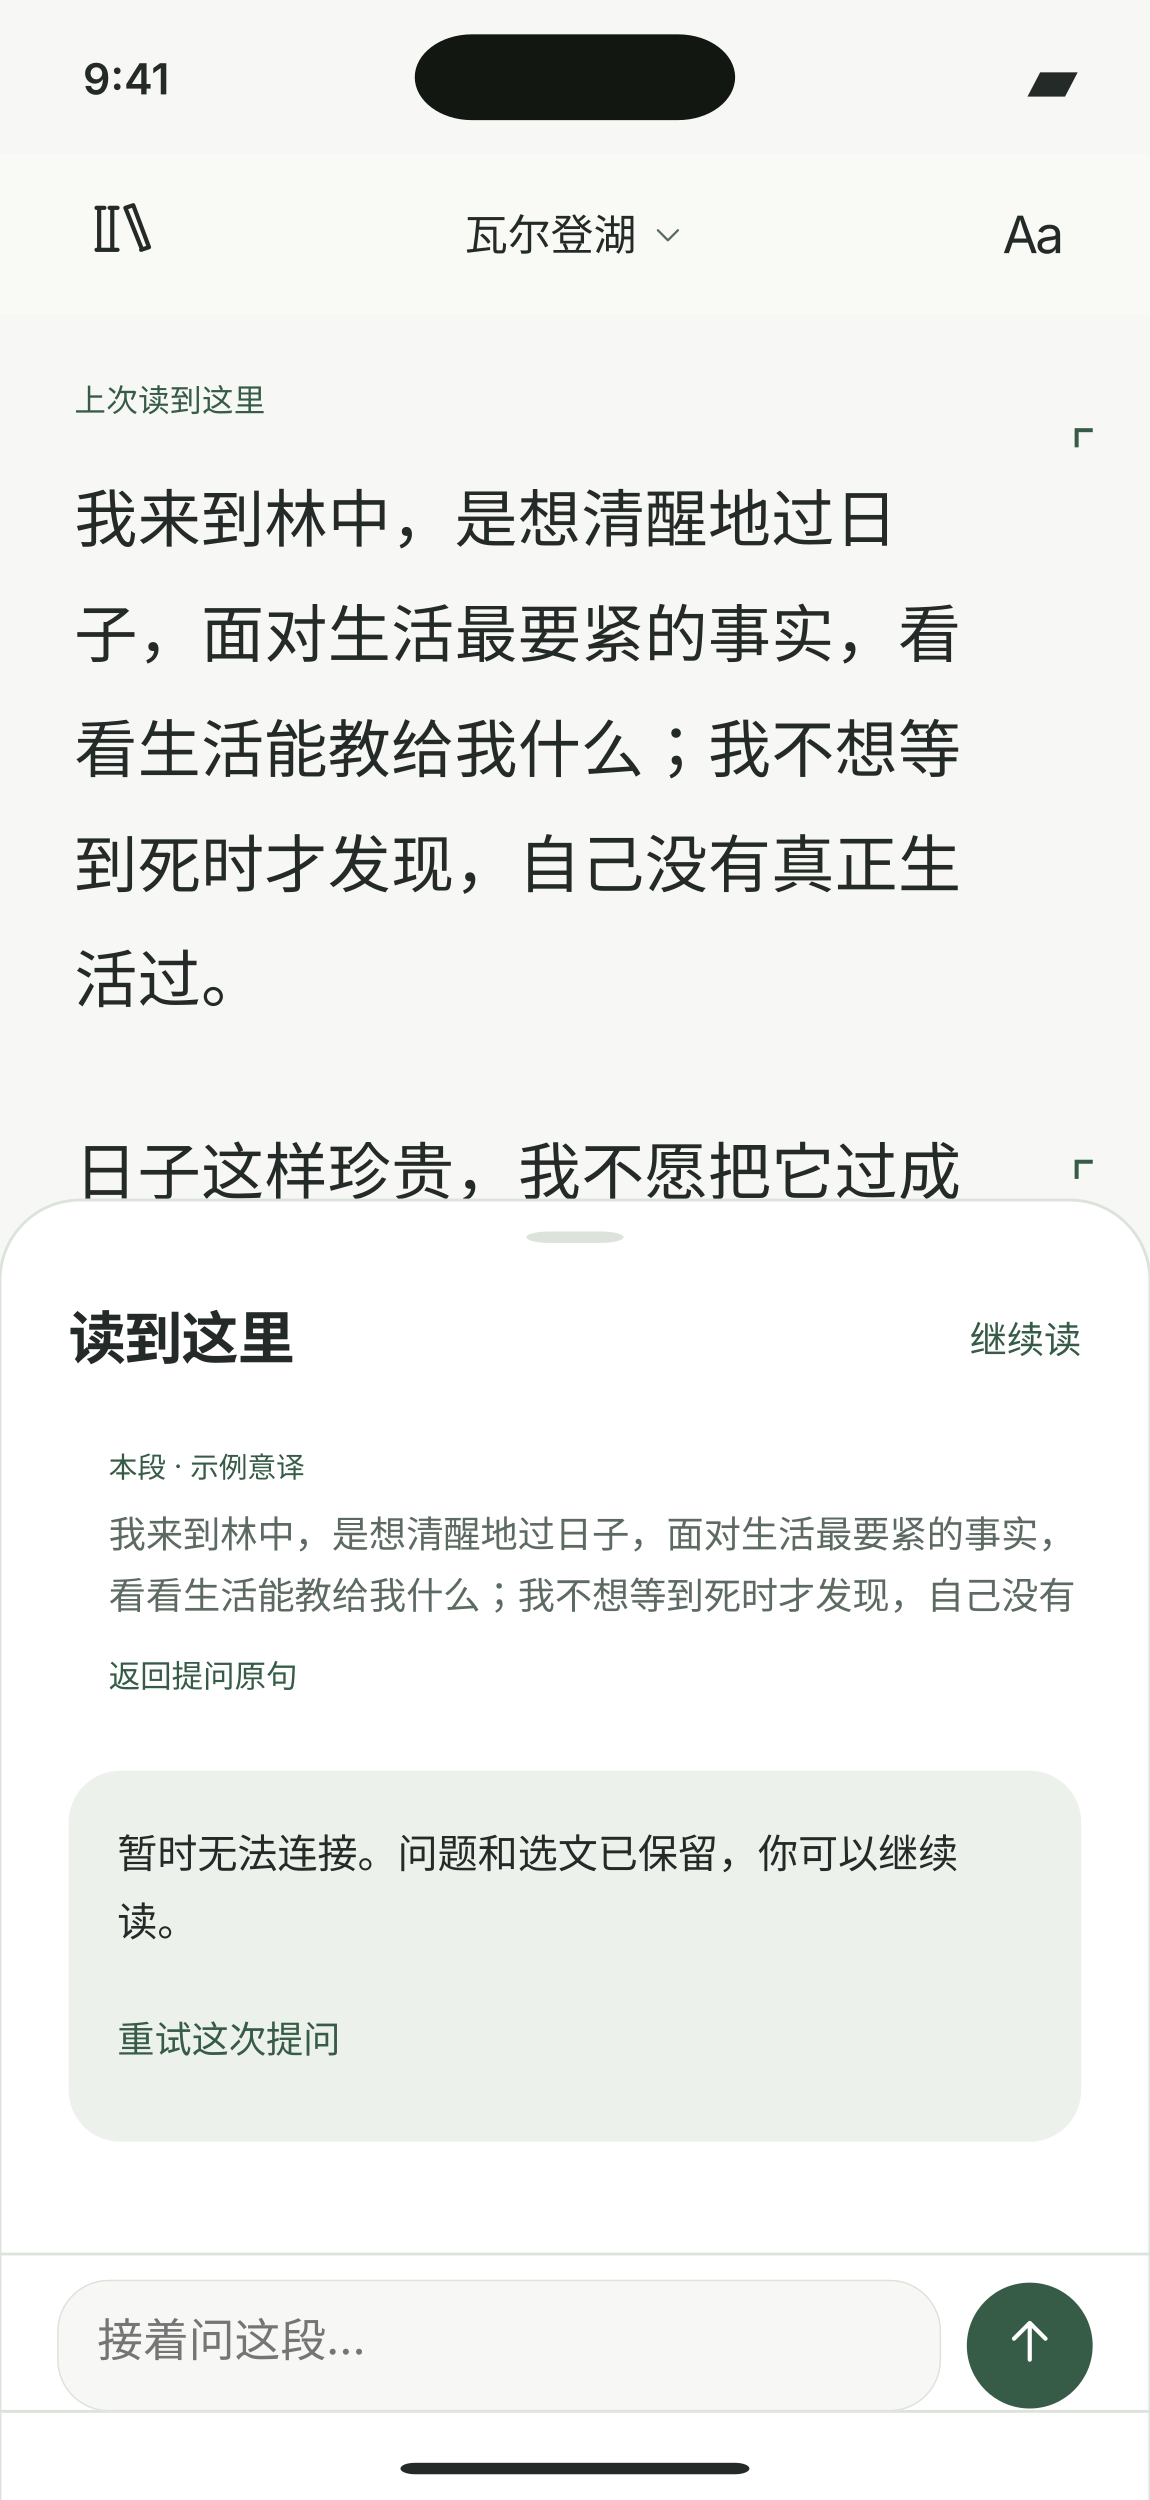
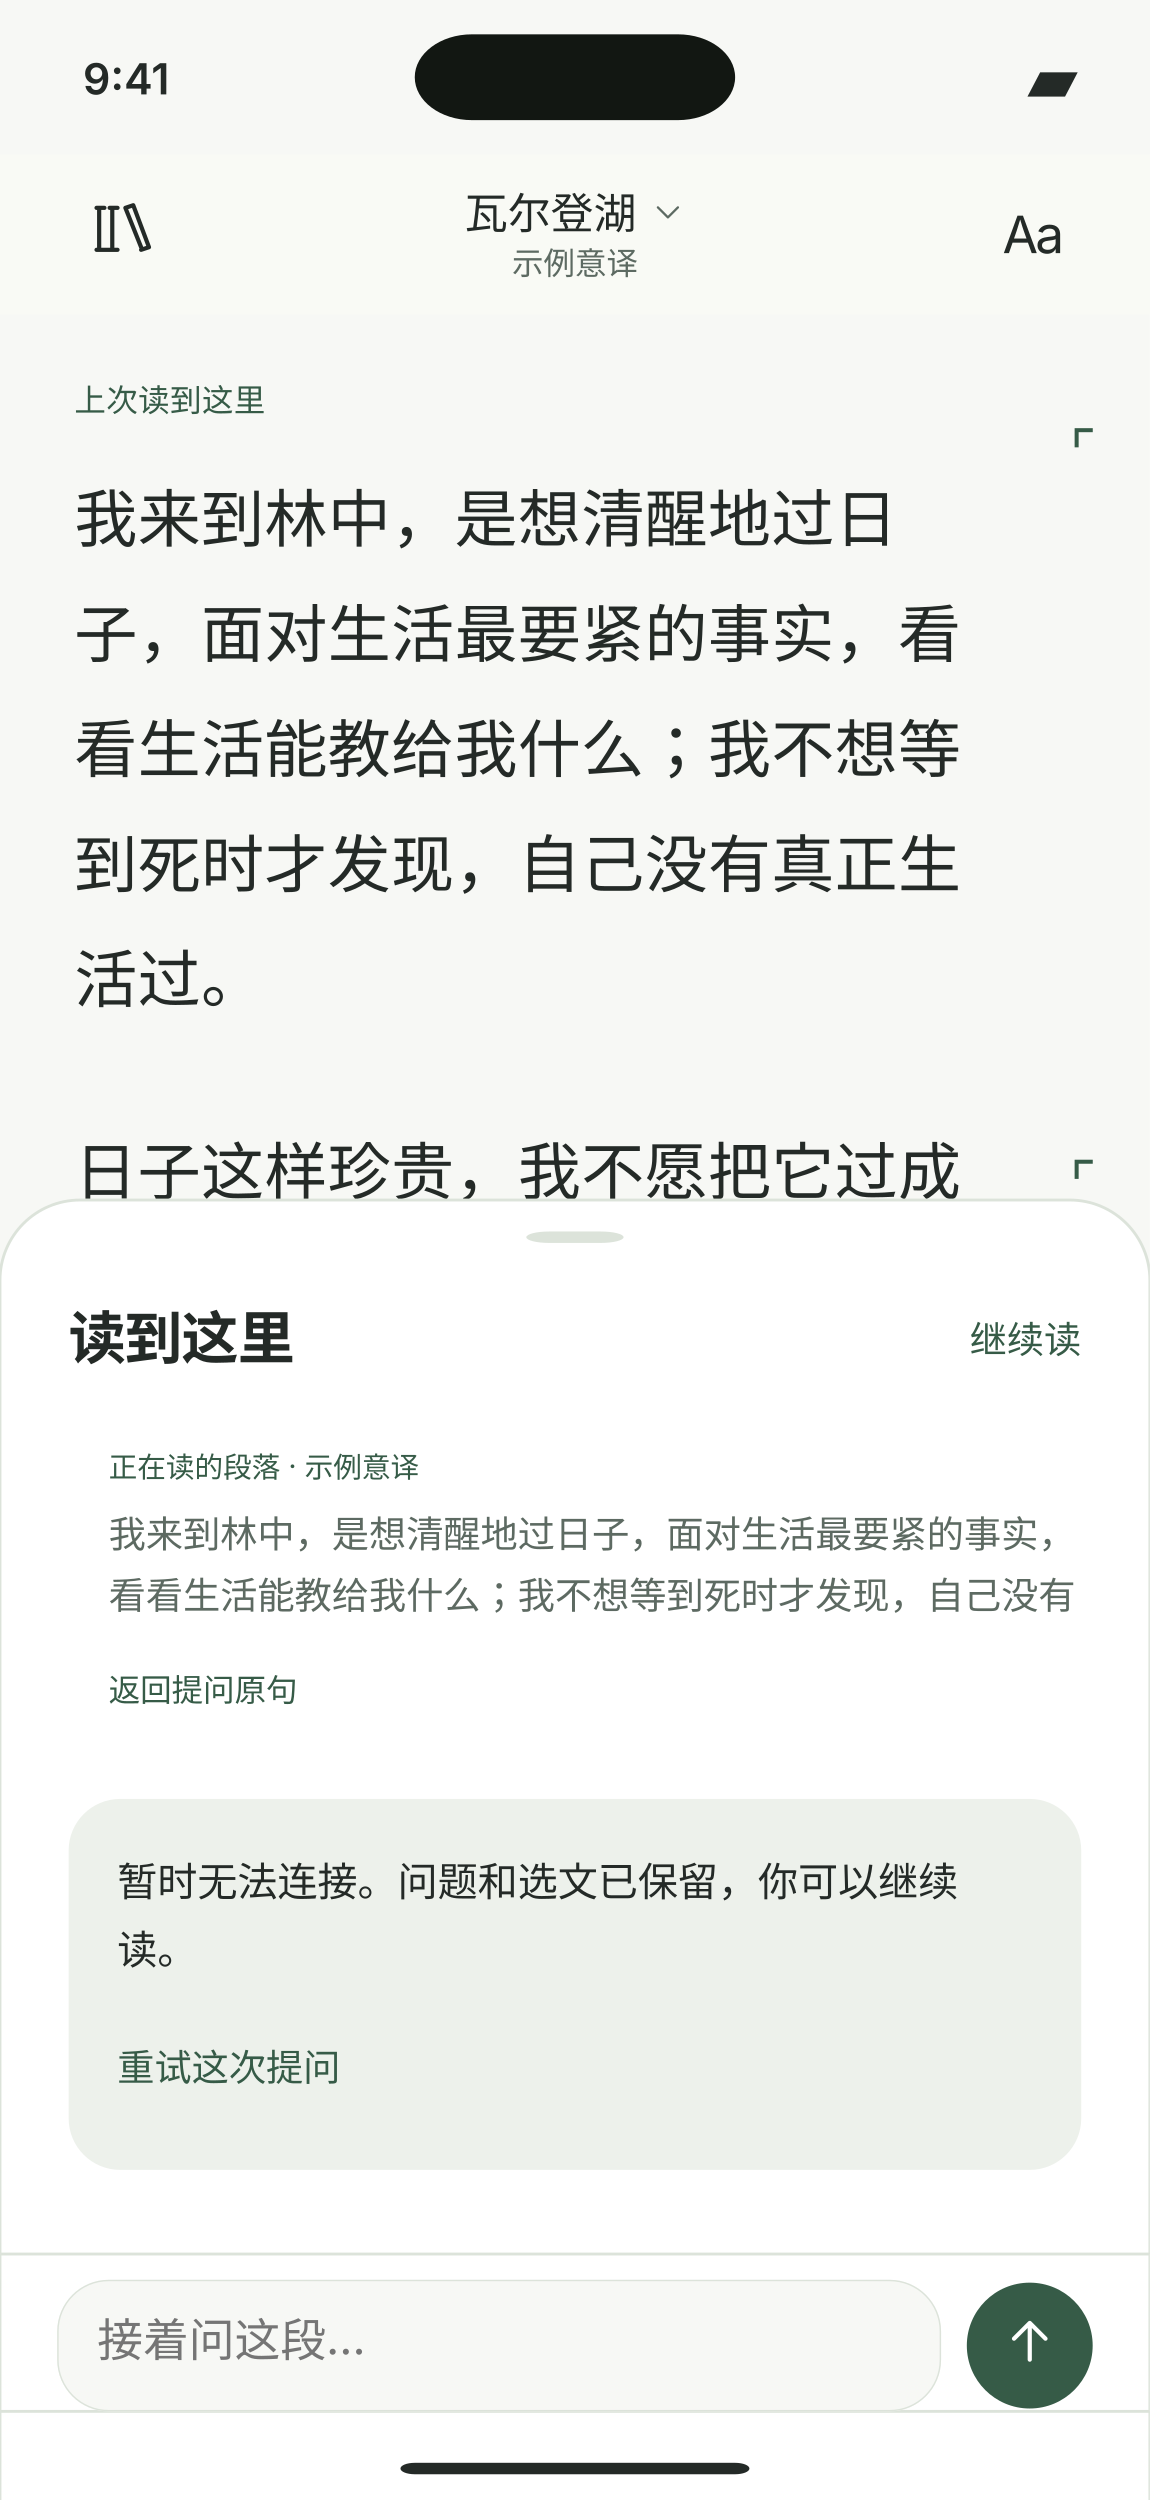
<svg xmlns="http://www.w3.org/2000/svg" width="402" height="874" viewBox="0 0 402 874">
  <defs>
    <clipPath id="clip1">
      <rect width="402" height="650" rx="0" />
    </clipPath>
    <clipPath id="clip2">
      <rect width="340" height="42.875" rx="0" />
    </clipPath>
    <clipPath id="clip3">
      <rect width="402" height="296.484" rx="0" />
    </clipPath>
    <clipPath id="clip4">
      <rect width="309" height="46" rx="18" />
    </clipPath>
    <clipPath id="clip5">
      <rect width="402" height="874" rx="0" />
    </clipPath>
  </defs>
  <g id="n1" aria-label="phone" transform="translate(0 0)" clip-path="url(#clip5)">
    <rect width="402" height="874" rx="0" fill="rgb(247, 248, 245)" />
    <g id="n2" aria-label="status-bar" transform="translate(0 0)">
      <rect width="402" height="54" rx="0" fill="rgb(247, 248, 245)" />
      <g id="n3" aria-label="SPAN" transform="translate(29 18)">
        <rect width="31.328" height="18" rx="0" fill="none" />
        <text x="0" y="15" fill="rgb(36, 42, 39)" font-family="-apple-system,sans-serif" font-weight="600" font-size="15" letter-spacing="0" xml:space="preserve">9:41</text>
      </g>
      <g id="n4" aria-label="island" transform="translate(145 12)">
        <rect width="112" height="30" rx="20" fill="rgb(18, 23, 18)" />
      </g>
      <g id="n5" aria-label="status-icons" transform="translate(359.1406 13.5)">
        <rect width="13.859" height="27" rx="0" fill="none" />
        <text x="0" y="22" fill="rgb(36, 42, 39)" font-family="-apple-system,sans-serif" font-weight="600" font-size="23" letter-spacing="0" xml:space="preserve">▰</text>
      </g>
    </g>
    <g id="n6" aria-label="阅读导航" transform="translate(0 54)">
      <rect width="402" height="56" rx="0" fill="rgba(249, 250, 245, 0.91)" />
      <g id="n7" aria-label="打开书房" transform="translate(20 6)">
        <rect width="44" height="44" rx="50" fill="none" />
        <g id="n8" aria-label="SPAN" transform="translate(11 9)">
          <rect width="22" height="26" rx="0" fill="none" />
          <g transform="translate(0 0)">
            <svg width="22" height="22" fill="none" stroke="rgb(36, 42, 39)" stroke-width="1.6" stroke-linecap="round" stroke-linejoin="round" style="color:rgb(36, 42, 39)" class="icon" viewBox="0 0 24 24" aria-hidden="true">
              <path d="M4 4v16M9 4v16M14 4l6 15M3 4h3M8 4h3M3 20h8M14 4l3-1 6 16-3 1" />
            </svg>
          </g>
        </g>
      </g>
-       <g id="n9" aria-label="contents-button" transform="translate(156.5 6)">
-         <rect width="89" height="44" rx="50" fill="none" />
-         <text x="6" y="27.5" fill="rgb(36, 42, 39)" font-family="-apple-system,sans-serif" font-weight="500" font-size="15" letter-spacing="0" xml:space="preserve">瓦尔登湖</text>
-         <g id="n10" aria-label="SPAN" transform="translate(71 13)">
-           <rect width="12" height="18" rx="0" fill="none" />
-           <g transform="translate(0 3)">
-             <svg width="12" height="12" fill="none" stroke="rgb(93, 106, 98)" stroke-width="1.6" stroke-linecap="round" stroke-linejoin="round" style="color:rgb(93, 106, 98)" class="icon" viewBox="0 0 24 24" aria-hidden="true">
-               <path d="m5 9 7 7 7-7" />
-             </svg>
-           </g>
-         </g>
-       </g>
-       <g id="n11" aria-label="排版设置" transform="translate(338 6)">
+       <g id="n9" aria-label="contents-button" transform="translate(145 6)">
+         <rect width="112" height="44" rx="14" fill="none" />
+         <g id="n10" aria-label="book-title-row" transform="translate(17.5 5)">
+           <rect width="77" height="19" rx="0" fill="none" />
+           <text x="0" y="15" fill="rgb(36, 42, 39)" font-family="-apple-system,sans-serif" font-weight="500" font-size="15" letter-spacing="0" xml:space="preserve">瓦尔登湖</text>
+           <g id="n11" aria-label="SPAN" transform="translate(65 0)">
+             <rect width="12" height="19" rx="0" fill="none" />
+             <g transform="translate(0 3)">
+               <svg width="12" height="12" fill="none" stroke="rgb(93, 106, 98)" stroke-width="1.6" stroke-linecap="round" stroke-linejoin="round" style="color:rgb(93, 106, 98)" class="icon" viewBox="0 0 24 24" aria-hidden="true">
+                 <path d="m5 9 7 7 7-7" />
+               </svg>
+             </g>
+           </g>
+         </g>
+         <g id="n12" aria-label="nav-version" transform="translate(34 25)">
+           <rect width="44" height="14" rx="0" fill="none" />
+           <text x="0" y="11" fill="rgb(93, 106, 98)" font-family="-apple-system,sans-serif" font-weight="400" font-size="11" letter-spacing="0" xml:space="preserve">示例意译</text>
+         </g>
+       </g>
+       <g id="n13" aria-label="排版设置" transform="translate(338 6)">
        <rect width="44" height="44" rx="50" fill="none" />
        <text x="12.484" y="28.5" fill="rgb(36, 42, 39)" font-family="-apple-system,sans-serif" font-weight="400" font-size="18" letter-spacing="-1" xml:space="preserve">Aa</text>
      </g>
    </g>
-     <g id="n12" aria-label="阅读正文" transform="translate(0 110)" clip-path="url(#clip1)">
+     <g id="n14" aria-label="阅读正文" transform="translate(0 110)" clip-path="url(#clip1)">
      <rect width="402" height="650" rx="0" fill="none" />
-       <g id="n13" aria-label="chapter-heading" transform="translate(26 -111)">
+       <g id="n15" aria-label="chapter-heading" transform="translate(26 -111)">
        <rect width="332" height="102.891" rx="0" fill="none" />
-         <g id="n14" aria-label="SPAN" transform="translate(0 4)">
+         <g id="n16" aria-label="SPAN" transform="translate(0 4)">
          <rect width="39" height="13" rx="0" fill="none" />
          <text x="0" y="11" fill="rgb(93, 106, 98)" font-family="-apple-system,sans-serif" font-weight="400" font-size="11" letter-spacing="2" xml:space="preserve">第二章</text>
        </g>
-         <g id="n15" aria-label="H1" transform="translate(0 32)">
+         <g id="n17" aria-label="H1" transform="translate(0 32)">
          <rect width="332" height="45.891" rx="0" fill="none" />
          <text x="0" y="34" fill="rgb(36, 42, 39)" font-family="Songti SC,sans-serif" font-weight="500" font-size="34" letter-spacing="1" xml:space="preserve">我为何生活</text>
        </g>
-         <g id="n16" aria-label="version-label" transform="translate(0 86.89062)">
+         <g id="n18" aria-label="version-label" transform="translate(0 86.89062)">
          <rect width="332" height="16" rx="0" fill="none" />
          <text x="0" y="12" fill="rgb(93, 106, 98)" font-family="-apple-system,sans-serif" font-weight="400" font-size="11" letter-spacing="0" xml:space="preserve">示例意译</text>
        </g>
      </g>
-       <g id="n17" aria-label="prose" transform="translate(26 23.89062)">
+       <g id="n19" aria-label="prose" transform="translate(26 23.89062)">
        <rect width="332" height="672" rx="0" fill="none" />
-         <g id="n18" aria-label="walden-2-001" transform="translate(0 0)">
+         <g id="n20" aria-label="walden-2-001" transform="translate(0 0)">
          <rect width="332" height="228.75" rx="0" fill="none" />
-           <g id="n19" aria-label="resume-mark" transform="translate(0 0)">
+           <g id="n21" aria-label="resume-mark" transform="translate(0 0)">
            <rect width="332" height="16.5" rx="0" fill="none" />
            <text x="0" y="10" fill="rgb(54, 91, 71)" font-family="-apple-system,sans-serif" font-weight="400" font-size="11" letter-spacing="0.15" xml:space="preserve">上次读到这里</text>
          </g>
-           <g id="n20" aria-label="passage-text" transform="translate(0 32.5)">
+           <g id="n22" aria-label="passage-text" transform="translate(0 32.5)">
            <rect width="310.109" height="191" rx="0" fill="none" />
            <text x="0" y="23" fill="rgb(36, 42, 39)" font-family="Songti SC,sans-serif" font-weight="400" font-size="22" letter-spacing="0.15" xml:space="preserve">我来到林中，是想清醒地过日</text>
            <text x="0" y="63.25" fill="rgb(36, 42, 39)" font-family="Songti SC,sans-serif" font-weight="400" font-size="22" letter-spacing="0.15" xml:space="preserve">子，面对生活最要紧的事实，看</text>
            <text x="0" y="103.5" fill="rgb(36, 42, 39)" font-family="Songti SC,sans-serif" font-weight="400" font-size="22" letter-spacing="0.15" xml:space="preserve">看生活能教给我什么；我不想等</text>
            <text x="0" y="143.75" fill="rgb(36, 42, 39)" font-family="Songti SC,sans-serif" font-weight="400" font-size="22" letter-spacing="0.15" xml:space="preserve">到死时才发现，自己没有真正生</text>
            <text x="0" y="184" fill="rgb(36, 42, 39)" font-family="Songti SC,sans-serif" font-weight="400" font-size="22" letter-spacing="0.15" xml:space="preserve">活过。</text>
          </g>
-           <g id="n21" aria-label="选择这一段" transform="translate(332 5)">
-             <rect width="44" height="44" rx="0" fill="none" />
-             <text x="15.969" y="26" fill="rgb(54, 91, 71)" font-family="-apple-system,sans-serif" font-weight="400" font-size="20" letter-spacing="0" xml:space="preserve">⌜</text>
-           </g>
-         </g>
-         <g id="n22" aria-label="walden-2-002" transform="translate(0 255.75)">
+           <g id="n23" aria-label="选择这一段" transform="translate(332 5)">
+             <rect width="44" height="44" rx="0" fill="none" />
+             <text x="15.969" y="26" fill="rgb(54, 91, 71)" font-family="-apple-system,sans-serif" font-weight="400" font-size="20" letter-spacing="0" xml:space="preserve">⌜</text>
+           </g>
+         </g>
+         <g id="n24" aria-label="walden-2-002" transform="translate(0 255.75)">
          <rect width="332" height="161" rx="0" fill="none" />
-           <g id="n23" aria-label="passage-text" transform="translate(0 5)">
+           <g id="n25" aria-label="passage-text" transform="translate(0 5)">
            <rect width="310.109" height="150.75" rx="0" fill="none" />
            <text x="0" y="23" fill="rgb(36, 42, 39)" font-family="Songti SC,sans-serif" font-weight="400" font-size="22" letter-spacing="0.15" xml:space="preserve">日子这样珍贵，我不愿把它过成</text>
            <text x="0" y="63.25" fill="rgb(36, 42, 39)" font-family="Songti SC,sans-serif" font-weight="400" font-size="22" letter-spacing="0.15" xml:space="preserve">并非生活的样子；只要还没有到</text>
            <text x="0" y="103.5" fill="rgb(36, 42, 39)" font-family="Songti SC,sans-serif" font-weight="400" font-size="22" letter-spacing="0.15" xml:space="preserve">非如此不可的时候，我也不想认</text>
            <text x="0" y="143.75" fill="rgb(36, 42, 39)" font-family="Songti SC,sans-serif" font-weight="400" font-size="22" letter-spacing="0.15" xml:space="preserve">命。</text>
          </g>
-           <g id="n24" aria-label="选择这一段" transform="translate(332 5)">
-             <rect width="44" height="44" rx="0" fill="none" />
-             <text x="15.969" y="26" fill="rgb(54, 91, 71)" font-family="-apple-system,sans-serif" font-weight="400" font-size="20" letter-spacing="0" xml:space="preserve">⌜</text>
-           </g>
-         </g>
-         <g id="n25" aria-label="walden-2-003" transform="translate(0 443.75)">
+           <g id="n26" aria-label="选择这一段" transform="translate(332 5)">
+             <rect width="44" height="44" rx="0" fill="none" />
+             <text x="15.969" y="26" fill="rgb(54, 91, 71)" font-family="-apple-system,sans-serif" font-weight="400" font-size="20" letter-spacing="0" xml:space="preserve">⌜</text>
+           </g>
+         </g>
+         <g id="n27" aria-label="walden-2-003" transform="translate(0 443.75)">
          <rect width="332" height="120.75" rx="0" fill="none" />
-           <g id="n26" aria-label="passage-text" transform="translate(0 5)">
+           <g id="n28" aria-label="passage-text" transform="translate(0 5)">
            <rect width="310.109" height="110.5" rx="0" fill="none" />
            <text x="0" y="23" fill="rgb(36, 42, 39)" font-family="Songti SC,sans-serif" font-weight="400" font-size="22" letter-spacing="0.15" xml:space="preserve">我想把生活过深，尝尽它的滋</text>
            <text x="0" y="63.25" fill="rgb(36, 42, 39)" font-family="Songti SC,sans-serif" font-weight="400" font-size="22" letter-spacing="0.15" xml:space="preserve">味；用结实、简朴的日子，赶走</text>
            <text x="0" y="103.5" fill="rgb(36, 42, 39)" font-family="Songti SC,sans-serif" font-weight="400" font-size="22" letter-spacing="0.15" xml:space="preserve">那些算不上生活的东西。</text>
          </g>
-           <g id="n27" aria-label="选择这一段" transform="translate(332 5)">
-             <rect width="44" height="44" rx="0" fill="none" />
-             <text x="15.969" y="26" fill="rgb(54, 91, 71)" font-family="-apple-system,sans-serif" font-weight="400" font-size="20" letter-spacing="0" xml:space="preserve">⌜</text>
-           </g>
-         </g>
-         <g id="n28" aria-label="walden-2-004" transform="translate(0 591.5)">
+           <g id="n29" aria-label="选择这一段" transform="translate(332 5)">
+             <rect width="44" height="44" rx="0" fill="none" />
+             <text x="15.969" y="26" fill="rgb(54, 91, 71)" font-family="-apple-system,sans-serif" font-weight="400" font-size="20" letter-spacing="0" xml:space="preserve">⌜</text>
+           </g>
+         </g>
+         <g id="n30" aria-label="walden-2-004" transform="translate(0 591.5)">
          <rect width="332" height="80.5" rx="0" fill="none" />
-           <g id="n29" aria-label="passage-text" transform="translate(0 5)">
+           <g id="n31" aria-label="passage-text" transform="translate(0 5)">
            <rect width="287.953" height="70.25" rx="0" fill="none" />
            <text x="0" y="23" fill="rgb(36, 42, 39)" font-family="Songti SC,sans-serif" font-weight="400" font-size="22" letter-spacing="0.15" xml:space="preserve">日子就在种种琐事里一点点消</text>
            <text x="0" y="63.25" fill="rgb(36, 42, 39)" font-family="Songti SC,sans-serif" font-weight="400" font-size="22" letter-spacing="0.15" xml:space="preserve">磨。</text>
          </g>
-           <g id="n30" aria-label="选择这一段" transform="translate(332 5)">
-             <rect width="44" height="44" rx="0" fill="none" />
-             <text x="15.969" y="26" fill="rgb(54, 91, 71)" font-family="-apple-system,sans-serif" font-weight="400" font-size="20" letter-spacing="0" xml:space="preserve">⌜</text>
-           </g>
-         </g>
-       </g>
-       <g id="n31" aria-label="chapter-end" transform="translate(26 722.8906)">
+           <g id="n32" aria-label="选择这一段" transform="translate(332 5)">
+             <rect width="44" height="44" rx="0" fill="none" />
+             <text x="15.969" y="26" fill="rgb(54, 91, 71)" font-family="-apple-system,sans-serif" font-weight="400" font-size="20" letter-spacing="0" xml:space="preserve">⌜</text>
+           </g>
+         </g>
+       </g>
+       <g id="n33" aria-label="chapter-end" transform="translate(26 722.8906)">
        <rect width="118" height="47" rx="0" fill="none" />
        <text x="0" y="28" fill="rgb(93, 106, 98)" font-family="-apple-system,sans-serif" font-weight="400" font-size="12" letter-spacing="0" xml:space="preserve">回到这一章的开头</text>
-         <g id="n32" aria-label="SPAN" transform="translate(104 15)">
+         <g id="n34" aria-label="SPAN" transform="translate(104 15)">
          <rect width="14" height="17" rx="0" fill="none" />
          <g transform="translate(0 0)">
            <svg width="14" height="14" fill="none" stroke="rgb(93, 106, 98)" stroke-width="1.6" stroke-linecap="round" stroke-linejoin="round" style="color:rgb(93, 106, 98)" class="icon" viewBox="0 0 24 24" aria-hidden="true">
              <path d="M12 19V5m-6 6 6-6 6 6" />
            </svg>
          </g>
        </g>
      </g>
    </g>
-     <g id="n33" aria-label="reading-dock" transform="translate(20 773)">
+     <g id="n35" aria-label="reading-dock" transform="translate(20 773)">
      <rect width="362" height="64" rx="24" fill="rgba(249, 250, 245, 0.91)" stroke="rgb(220, 227, 218)" stroke-width="1" />
-       <g id="n34" aria-label="progress-button" transform="translate(13 8)">
+       <g id="n36" aria-label="progress-button" transform="translate(13 8)">
        <rect width="68" height="48" rx="16" fill="none" />
-         <g id="n35" aria-label="SPAN" transform="translate(8 6)">
+         <g id="n37" aria-label="SPAN" transform="translate(8 6)">
          <rect width="52" height="16" rx="0" fill="none" />
          <text x="0" y="12" fill="rgb(93, 106, 98)" font-family="-apple-system,sans-serif" font-weight="400" font-size="11" letter-spacing="0" xml:space="preserve">第二章</text>
        </g>
-         <g id="n36" aria-label="dock-location" transform="translate(8 24)">
+         <g id="n38" aria-label="dock-location" transform="translate(8 24)">
          <rect width="52" height="18" rx="0" fill="none" />
          <text x="0" y="14" fill="rgb(36, 42, 39)" font-family="-apple-system,sans-serif" font-weight="400" font-size="13" letter-spacing="0" xml:space="preserve">林中生活</text>
        </g>
      </g>
-       <g id="n37" aria-label="dock-divider" transform="translate(163.5 20)">
+       <g id="n39" aria-label="dock-divider" transform="translate(163.5 20)">
        <rect width="1" height="24" rx="0" fill="rgb(220, 227, 218)" />
      </g>
-       <g id="n38" aria-label="companion-button" transform="translate(247 8)">
+       <g id="n40" aria-label="companion-button" transform="translate(247 8)">
        <rect width="102" height="48" rx="16" fill="none" />
-         <g id="n39" aria-label="SPAN" transform="translate(8 11.5)">
+         <g id="n41" aria-label="SPAN" transform="translate(8 11.5)">
          <rect width="22" height="25" rx="0" fill="none" />
          <g transform="translate(0 0)">
            <svg width="22" height="22" fill="none" stroke="rgb(54, 91, 71)" stroke-width="1.6" stroke-linecap="round" stroke-linejoin="round" style="color:rgb(54, 91, 71)" class="icon" viewBox="0 0 24 24" aria-hidden="true">
              <path d="M20 11a8 8 0 0 1-8 8H5l-4 3 1.6-6A8 8 0 1 1 20 11Z" />
              <path d="M6 10h8M6 14h5" />
            </svg>
          </g>
        </g>
-         <text x="38" y="29" fill="rgb(54, 91, 71)" font-family="-apple-system,sans-serif" font-weight="400" font-size="14" letter-spacing="0" xml:space="preserve">读到这里</text>
-       </g>
-     </g>
-     <g id="n40" aria-label="阅读辅助" transform="translate(0 419.5306)">
+         <g id="n42" aria-label="companion-label" transform="translate(38 14)">
+           <rect width="56" height="20" rx="0" fill="none" />
+           <text x="0" y="15" fill="rgb(54, 91, 71)" font-family="-apple-system,sans-serif" font-weight="400" font-size="14" letter-spacing="0" xml:space="preserve">读到这里</text>
+         </g>
+       </g>
+     </g>
+     <g id="n43" aria-label="阅读辅助" transform="translate(0 419.5306)">
      <rect width="402" height="769.109" rx="28" fill="rgb(255, 255, 255)" stroke="rgb(220, 227, 218)" stroke-width="1" />
-       <g id="n41" aria-label="展开或收起面板" transform="translate(159 -9)">
+       <g id="n44" aria-label="展开或收起面板" transform="translate(159 -9)">
        <rect width="84" height="44" rx="32" fill="none" />
-         <g id="n42" aria-label="SPAN" transform="translate(25 20)">
+         <g id="n45" aria-label="SPAN" transform="translate(25 20)">
          <rect width="34" height="4" rx="8" fill="rgb(220, 227, 218)" />
        </g>
      </g>
-       <g id="n43" aria-label="sheet-header" transform="translate(0 25)">
+       <g id="n46" aria-label="sheet-header" transform="translate(0 25)">
        <rect width="402" height="47" rx="0" fill="none" />
-         <g id="n44" aria-label="sheet-title" transform="translate(24 9.5)">
+         <g id="n47" aria-label="sheet-title" transform="translate(24 9.5)">
          <rect width="295" height="28" rx="0" fill="none" />
          <text x="0" y="21" fill="rgb(36, 42, 39)" font-family="-apple-system,sans-serif" font-weight="600" font-size="20" letter-spacing="-0.3" xml:space="preserve">读到这里</text>
        </g>
-         <g id="n45" aria-label="sheet-done" transform="translate(327 1.5)">
+         <g id="n48" aria-label="sheet-done" transform="translate(327 1.5)">
          <rect width="51" height="44" rx="0" fill="none" />
          <text x="12" y="27" fill="rgb(54, 91, 71)" font-family="-apple-system,sans-serif" font-weight="400" font-size="13" letter-spacing="0" xml:space="preserve">继续读</text>
        </g>
      </g>
-       <g id="n46" aria-label="sheet-body" transform="translate(0 72)" clip-path="url(#clip3)">
+       <g id="n49" aria-label="sheet-body" transform="translate(0 72)" clip-path="url(#clip3)">
        <rect width="402" height="296.484" rx="0" fill="none" />
-         <g id="n47" aria-label="context-quote" transform="translate(24 13)">
-           <rect width="354" height="98.516" rx="0" fill="none" />
-           <g id="n48" aria-label="SMALL" transform="translate(14 0)">
+         <g id="n50" aria-label="context-quote" transform="translate(24 13)">
+           <rect width="354" height="108.375" rx="0" fill="none" />
+           <g id="n51" aria-label="SMALL" transform="translate(14 0)">
            <rect width="340" height="16.5" rx="0" fill="none" />
-             <text x="0" y="12" fill="rgb(54, 91, 71)" font-family="-apple-system,sans-serif" font-weight="400" font-size="10" letter-spacing="0" xml:space="preserve">本段 · 示例意译</text>
-           </g>
-           <g id="n49" aria-label="quote-excerpt" transform="translate(14 21.5)" clip-path="url(#clip2)">
+             <text x="0" y="12" fill="rgb(54, 91, 71)" font-family="-apple-system,sans-serif" font-weight="400" font-size="10" letter-spacing="0" xml:space="preserve">正在读的段落 · 示例意译</text>
+           </g>
+           <g id="n52" aria-label="quote-excerpt" transform="translate(14 21.5)" clip-path="url(#clip2)">
            <rect width="340" height="42.875" rx="0" fill="none" />
            <text x="0" y="15" fill="rgb(93, 106, 98)" font-family="-apple-system,sans-serif" font-weight="400" font-size="13" letter-spacing="0" xml:space="preserve">我来到林中，是想清醒地过日子，面对生活最要紧的事实，</text>
            <text x="0" y="36.438" fill="rgb(93, 106, 98)" font-family="-apple-system,sans-serif" font-weight="400" font-size="13" letter-spacing="0" xml:space="preserve">看看生活能教给我什么；我不想等到死时才发现，自己没有</text>
            <text x="0" y="57.875" fill="rgb(93, 106, 98)" font-family="-apple-system,sans-serif" font-weight="400" font-size="13" letter-spacing="0" xml:space="preserve">真正生活过。</text>
          </g>
-           <g id="n50" aria-label="BUTTON" transform="translate(14 64.375)">
-             <rect width="66" height="34.141" rx="0" fill="none" />
-             <text x="0" y="21" fill="rgb(54, 91, 71)" font-family="-apple-system,sans-serif" font-weight="400" font-size="11" letter-spacing="0" xml:space="preserve">返回提问原句</text>
-           </g>
-         </g>
-         <g id="n51" aria-label="error-card" transform="translate(24 127.5156)">
+           <g id="n53" aria-label="context-actions" transform="translate(14 64.375)">
+             <rect width="340" height="44" rx="0" fill="none" />
+             <g id="n54" aria-label="BUTTON" transform="translate(0 0)">
+               <rect width="66" height="44" rx="0" fill="none" />
+               <text x="0" y="25.922" fill="rgb(54, 91, 71)" font-family="-apple-system,sans-serif" font-weight="400" font-size="11" letter-spacing="0" xml:space="preserve">返回提问原句</text>
+             </g>
+           </g>
+         </g>
+         <g id="n55" aria-label="error-card" transform="translate(24 137.375)">
          <rect width="354" height="129.688" rx="18" fill="rgb(237, 241, 235)" />
-           <g id="n52" aria-label="P" transform="translate(17 17)">
+           <g id="n56" aria-label="P" transform="translate(17 17)">
            <rect width="320" height="47.594" rx="0" fill="none" />
            <text x="0" y="17" fill="rgb(36, 42, 39)" font-family="-apple-system,sans-serif" font-weight="400" font-size="14" letter-spacing="0" xml:space="preserve">暂时无法连接。问题和选文已保留，你可以继续</text>
            <text x="0" y="40.797" fill="rgb(36, 42, 39)" font-family="-apple-system,sans-serif" font-weight="400" font-size="14" letter-spacing="0" xml:space="preserve">读。</text>
          </g>
-           <g id="n53" aria-label="BUTTON" transform="translate(17 74.59375)">
+           <g id="n57" aria-label="BUTTON" transform="translate(17 74.59375)">
            <rect width="78" height="38.094" rx="0" fill="none" />
            <text x="0" y="24" fill="rgb(54, 91, 71)" font-family="-apple-system,sans-serif" font-weight="400" font-size="13" letter-spacing="0" xml:space="preserve">重试这次提问</text>
          </g>
        </g>
      </g>
-       <g id="n54" aria-label="composer" transform="translate(0 368.4844)">
+       <g id="n58" aria-label="composer" transform="translate(0 368.4844)">
        <rect width="402" height="55" rx="0" fill="rgb(255, 255, 255)" stroke="rgb(220, 227, 218)" stroke-width="1" />
-         <g id="n55" aria-label="question-form" transform="translate(20 9)">
+         <g id="n59" aria-label="question-form" transform="translate(20 9)">
          <rect width="362" height="46" rx="0" fill="none" />
-           <g id="n56" aria-label="继续问这段" transform="translate(0 0)" clip-path="url(#clip4)">
+           <g id="n60" aria-label="继续问这段" transform="translate(0 0)" clip-path="url(#clip4)">
            <rect width="309" height="46" rx="18" fill="rgb(247, 248, 245)" stroke="rgb(220, 227, 218)" stroke-width="1" />
            <text x="14" y="26.84" fill="rgb(117, 117, 117)" font-family="-apple-system,sans-serif" font-weight="400" font-size="16" letter-spacing="0">
              <tspan x="14" dy="0">接着问这段…</tspan>
            </text>
          </g>
-           <g id="n57" aria-label="发送问题" transform="translate(318 1)">
+           <g id="n61" aria-label="发送问题" transform="translate(318 1)">
            <rect width="44" height="44" rx="50" fill="rgb(54, 91, 71)" />
-             <g id="n58" aria-label="SPAN" transform="translate(11 9.5)">
+             <g id="n62" aria-label="SPAN" transform="translate(11 9.5)">
              <rect width="22" height="25" rx="0" fill="none" />
              <g transform="translate(0 0)">
                <svg width="22" height="22" fill="none" stroke="rgb(255, 255, 255)" stroke-width="1.6" stroke-linecap="round" stroke-linejoin="round" style="color:rgb(255, 255, 255)" class="icon" viewBox="0 0 24 24" aria-hidden="true">
                  <path d="M12 19V5m-6 6 6-6 6 6" />
                </svg>
              </g>
            </g>
          </g>
        </g>
      </g>
    </g>
-     <g id="n59" aria-label="home-indicator" transform="translate(140 861)">
+     <g id="n63" aria-label="home-indicator" transform="translate(140 861)">
      <rect width="122" height="4" rx="5" fill="rgb(36, 42, 39)" />
    </g>
  </g>
</svg>
